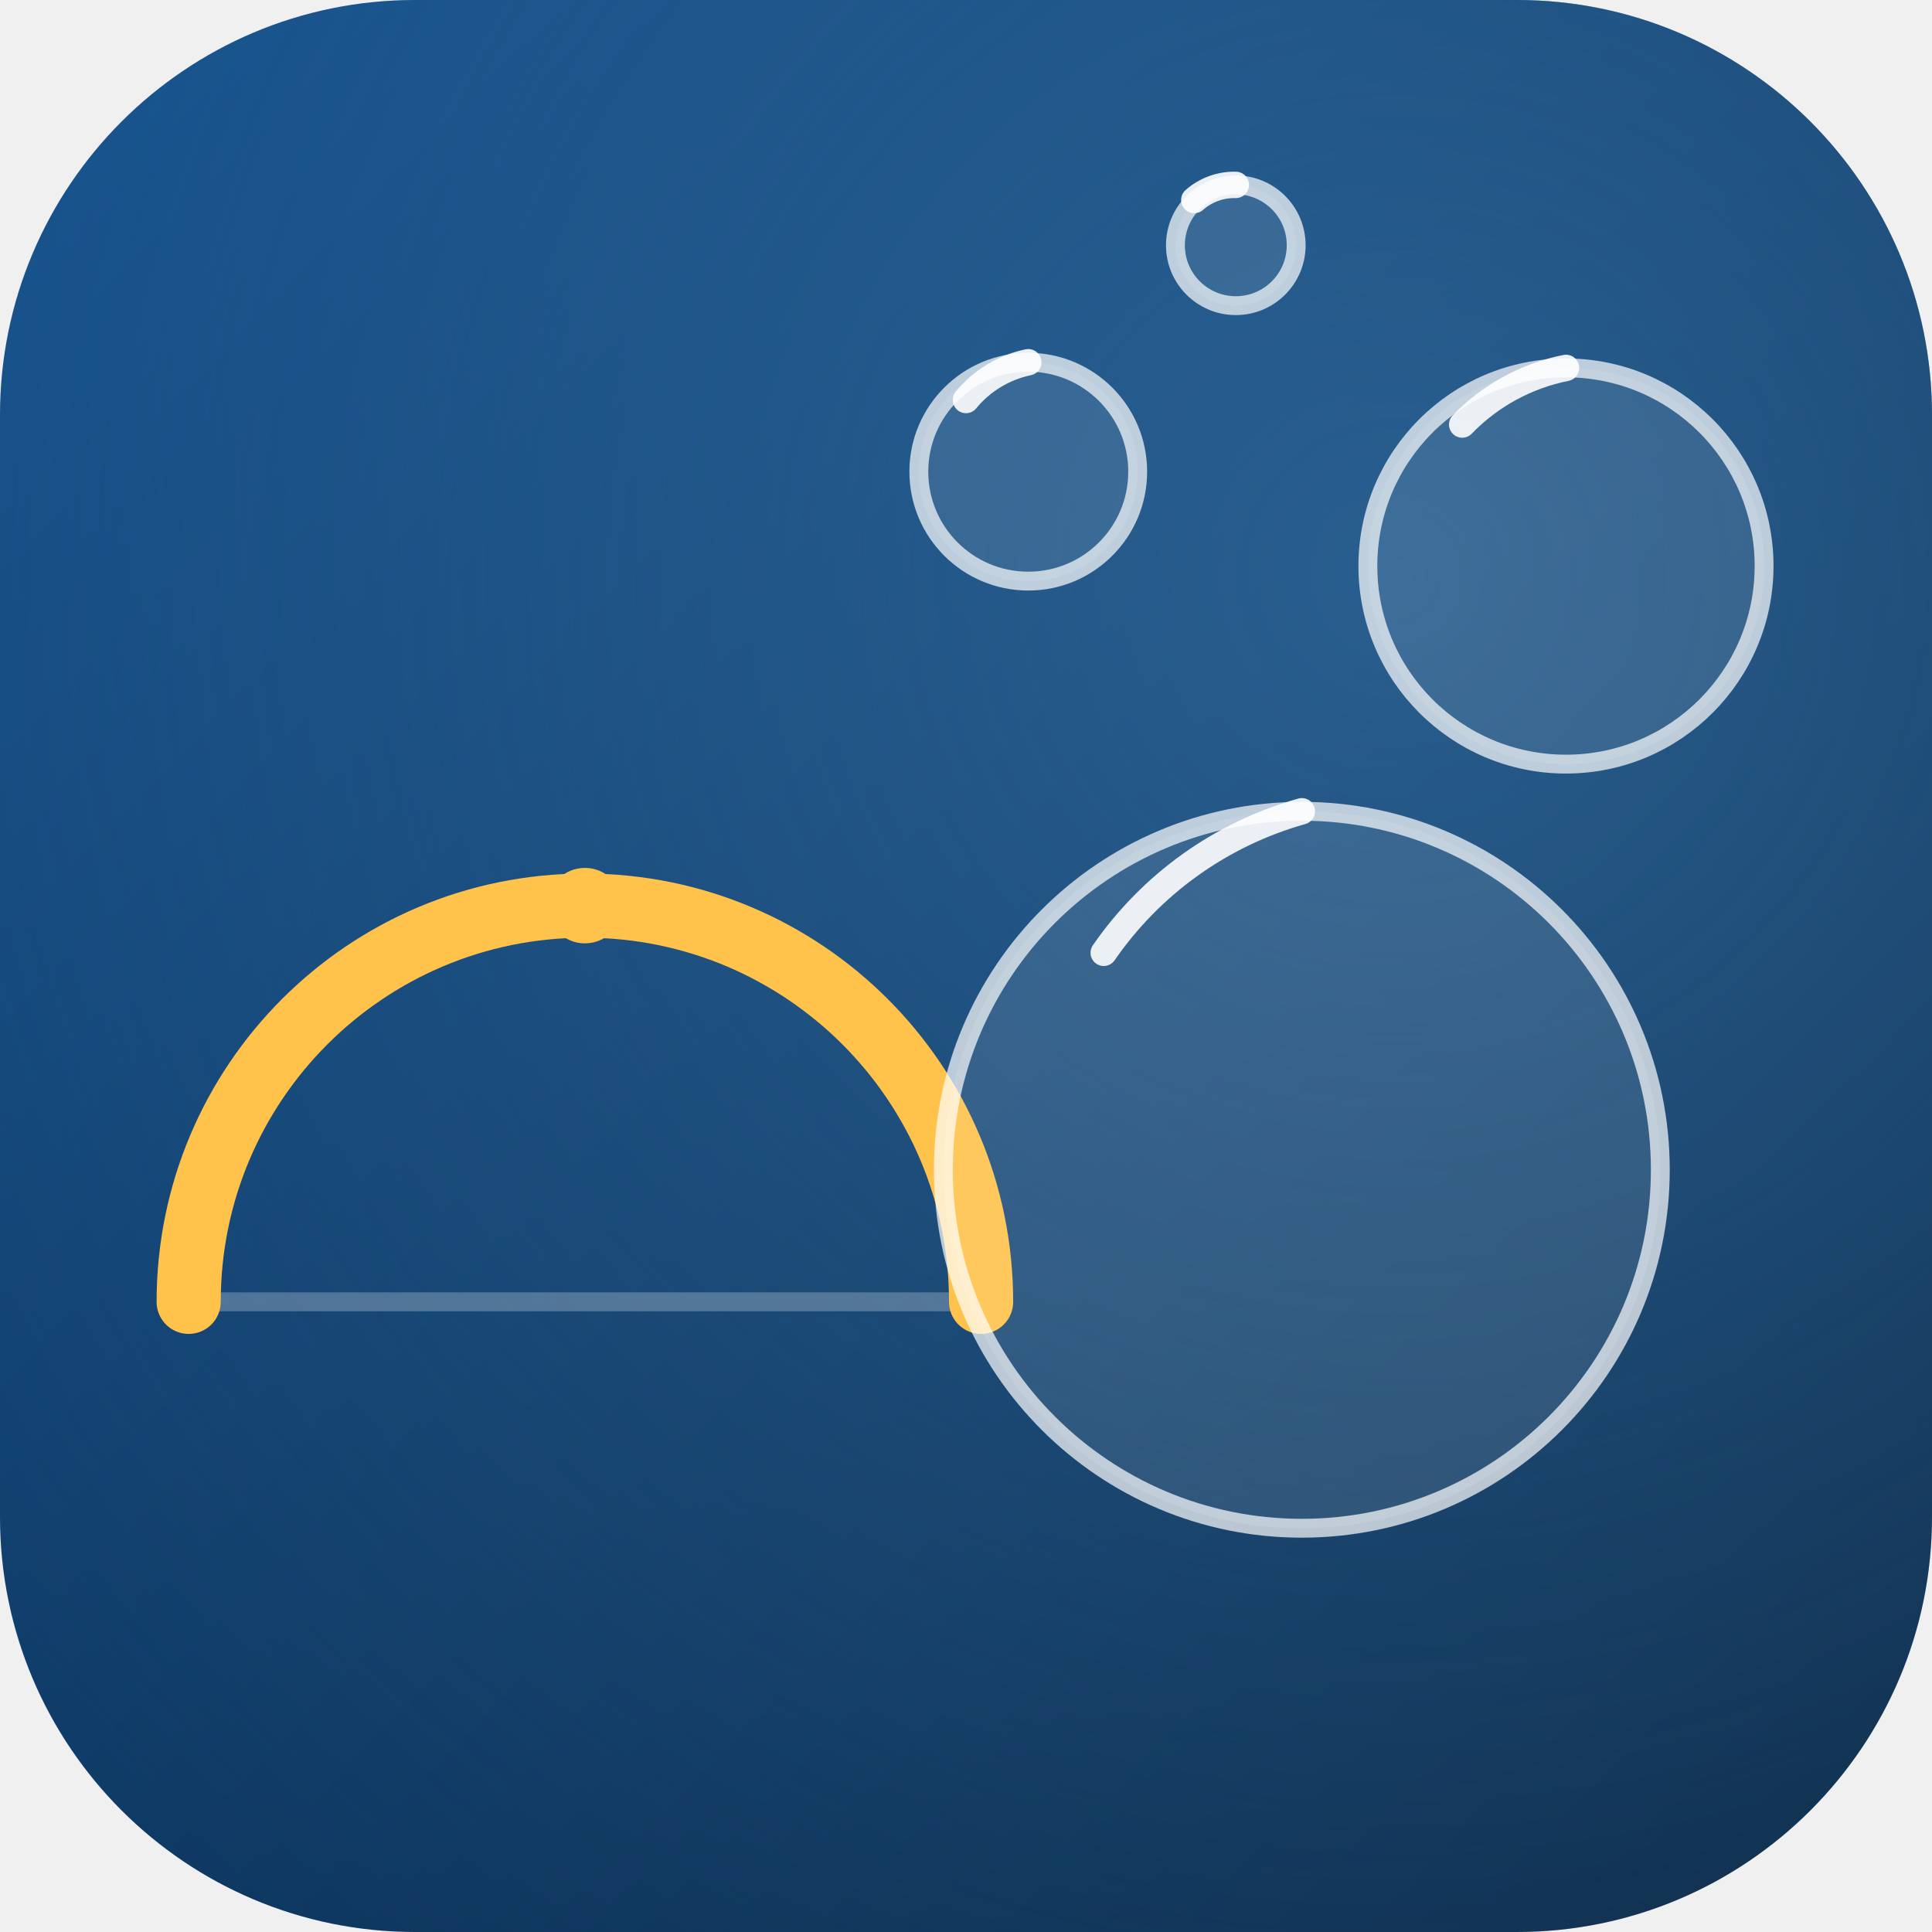
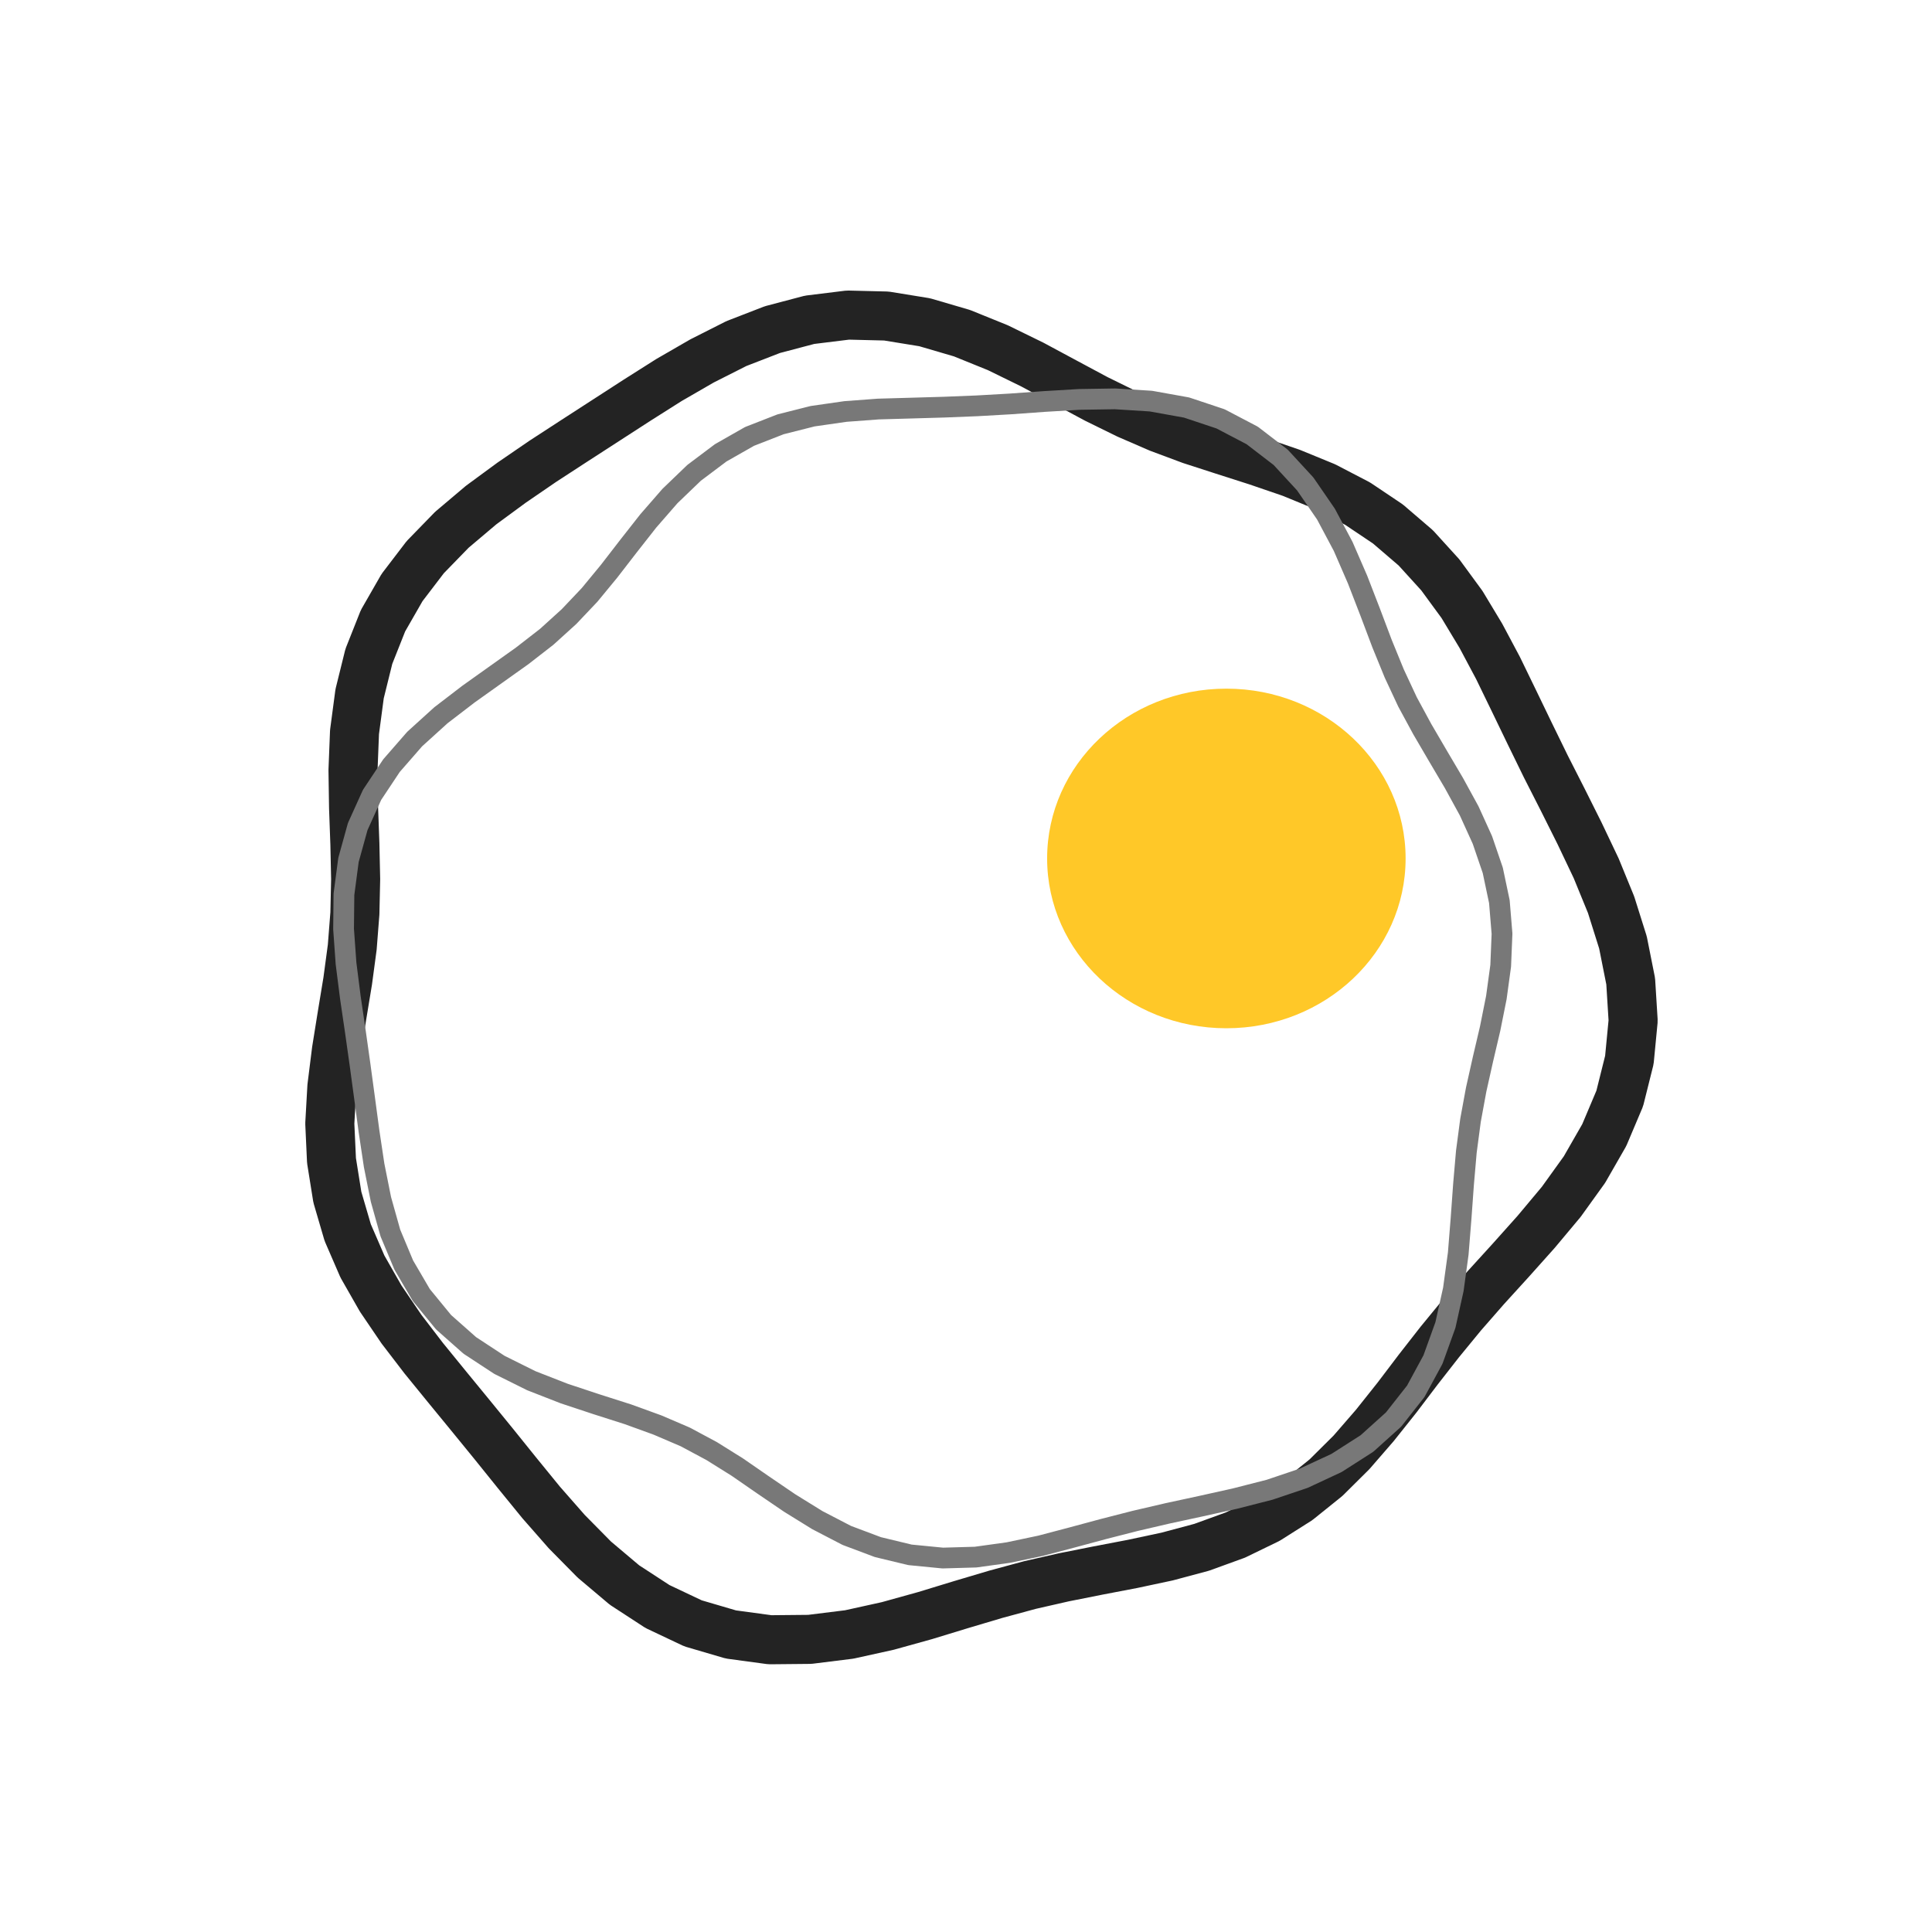
<svg xmlns="http://www.w3.org/2000/svg" viewBox="0 0 1024 1024" width="1024" height="1024">
-   <defs>
-     <linearGradient id="bg" x1="0" y1="0" x2="1" y2="1">
-       <stop offset="0" stop-color="#14508C" />
-       <stop offset="1" stop-color="#0A2540" />
-     </linearGradient>
-     <radialGradient id="glow" cx="0.72" cy="0.3" r="0.9">
-       <stop offset="0" stop-color="#3E7CB1" stop-opacity="0.55" />
-       <stop offset="1" stop-color="#3E7CB1" stop-opacity="0" />
-     </radialGradient>
-     <clipPath id="tile">
-       <rect x="0" y="0" width="1024" height="1024" rx="220" ry="220" />
-     </clipPath>
-   </defs>
-   <g clip-path="url(#tile)">
-     <rect width="1024" height="1024" fill="url(#bg)" />
-     <rect width="1024" height="1024" fill="url(#glow)" />
-     <line x1="100" y1="690" x2="520" y2="690" stroke="#FFFFFF" stroke-opacity="0.25" stroke-width="10" stroke-linecap="round" />
-     <path d="M 100 690 A 210 210 0 0 1 520 690" fill="none" stroke="#FFC24B" stroke-width="34" stroke-linecap="round" />
-     <circle cx="310" cy="480" r="20" fill="#FFC24B" />
-     <g fill="#FFFFFF" fill-opacity="0.10" stroke="#FFFFFF" stroke-opacity="0.70" stroke-width="10">
-       <circle cx="690" cy="620" r="190" />
-       <circle cx="830" cy="300" r="105" />
-       <circle cx="545" cy="250" r="58" />
-       <circle cx="655" cy="130" r="32" />
-     </g>
-     <g fill="none" stroke="#FFFFFF" stroke-opacity="0.9" stroke-width="14" stroke-linecap="round">
-       <path d="M 585 505 A 190 190 0 0 1 690 430" />
-       <path d="M 775 225 A 105 105 0 0 1 830 195" />
-       <path d="M 512 212 A 58 58 0 0 1 545 192" />
-       <path d="M 633 106 A 32 32 0 0 1 655 98" />
-     </g>
-   </g>
+   <rect width="1024" height="1024" fill="#FFFFFF" />
+   <path d="M 728.7 755.5 L 716.3 769.8 L 702.8 783.2 L 688.0 795.1 L 671.9 805.3 L 654.8 813.6 L 636.9 820.1 L 618.6 825.0 L 600.3 828.9 L 582.0 832.4 L 563.9 836.0 L 545.9 840.1 L 527.8 845.0 L 509.3 850.5 L 490.3 856.3 L 470.5 861.8 L 450.1 866.3 L 429.2 868.9 L 408.1 869.1 L 387.4 866.3 L 367.3 860.4 L 348.5 851.5 L 331.0 840.1 L 315.0 826.6 L 300.4 811.8 L 286.8 796.3 L 274.0 780.6 L 261.6 765.2 L 249.2 750.0 L 236.9 735.0 L 224.6 719.9 L 212.8 704.5 L 201.8 688.3 L 192.1 671.3 L 184.3 653.3 L 178.8 634.5 L 175.7 615.1 L 174.8 595.5 L 175.9 576.0 L 178.3 556.8 L 181.3 538.1 L 184.3 519.9 L 186.7 502.0 L 188.1 484.1 L 188.5 466.0 L 188.1 447.4 L 187.4 428.1 L 187.1 408.2 L 187.9 388.0 L 190.6 367.7 L 195.5 347.9 L 203.0 329.0 L 213.1 311.4 L 225.4 295.3 L 239.5 280.8 L 255.0 267.7 L 271.2 255.8 L 287.7 244.5 L 304.3 233.7 L 321.0 222.9 L 337.7 212.1 L 354.6 201.4 L 372.1 191.3 L 390.3 182.1 L 409.4 174.7 L 429.1 169.5 L 449.4 167.0 L 469.8 167.5 L 490.1 170.8 L 509.9 176.6 L 528.9 184.3 L 547.1 193.2 L 564.4 202.5 L 581.2 211.5 L 597.7 219.6 L 614.3 226.8 L 631.2 233.1 L 648.5 238.7 L 666.3 244.4 L 684.4 250.6 L 702.2 257.9 L 719.5 266.9 L 735.6 277.7 L 750.4 290.4 L 763.4 304.7 L 774.9 320.4 L 784.9 337.0 L 794.0 354.1 L 802.4 371.4 L 810.8 388.8 L 819.3 406.2 L 828.2 423.7 L 837.2 441.7 L 846.0 460.2 L 853.9 479.5 L 860.2 499.5 L 864.3 520.1 L 865.6 541.0 L 863.6 561.8 L 858.5 582.2 L 850.3 601.6 L 839.8 619.9 L 827.5 637.0 L 814.2 652.9 L 800.7 668.0 L 787.5 682.5 L 775.0 696.8 L 763.1 711.3 L 751.7 725.9 L 740.4 740.8 L 728.7 755.5 Z" fill="none" stroke="#232323" stroke-width="26" stroke-linejoin="round" stroke-linecap="round" />
+   <path d="M 223.3 686.4 L 214.0 670.5 L 206.9 653.5 L 201.9 635.7 L 198.3 617.7 L 195.6 599.7 L 193.2 581.8 L 190.8 564.1 L 188.3 546.4 L 185.7 528.7 L 183.4 510.6 L 182.1 492.4 L 182.3 474.0 L 184.7 455.8 L 189.6 438.1 L 197.2 421.3 L 207.5 405.8 L 219.8 391.7 L 233.7 379.1 L 248.3 367.9 L 262.9 357.5 L 276.8 347.6 L 289.8 337.5 L 301.6 326.8 L 312.5 315.3 L 322.8 302.8 L 333.0 289.6 L 343.6 276.1 L 355.1 262.9 L 367.9 250.6 L 382.0 240.0 L 397.3 231.3 L 413.7 224.9 L 430.7 220.6 L 448.1 218.1 L 465.5 216.8 L 483.0 216.3 L 500.3 215.8 L 517.8 215.1 L 535.4 214.1 L 553.5 212.8 L 572.0 211.7 L 591.0 211.4 L 610.0 212.6 L 628.9 216.0 L 646.9 222.0 L 663.7 230.8 L 678.8 242.4 L 691.8 256.5 L 702.8 272.5 L 711.9 289.6 L 719.5 307.1 L 726.2 324.4 L 732.5 341.1 L 739.0 357.0 L 746.0 372.0 L 753.8 386.4 L 762.1 400.6 L 770.6 415.0 L 778.7 429.8 L 785.7 445.2 L 791.2 461.3 L 794.7 477.9 L 796.1 494.9 L 795.4 511.9 L 793.1 528.7 L 789.8 545.2 L 786.0 561.4 L 782.4 577.5 L 779.4 593.8 L 777.2 610.4 L 775.7 627.7 L 774.4 645.7 L 772.9 664.4 L 770.3 683.4 L 766.1 702.3 L 759.5 720.6 L 750.4 737.4 L 738.6 752.4 L 724.5 765.1 L 708.4 775.4 L 691.0 783.5 L 672.9 789.6 L 654.5 794.3 L 636.5 798.3 L 618.9 802.1 L 601.7 806.1 L 584.9 810.4 L 568.2 814.9 L 551.5 819.3 L 534.4 822.9 L 517.1 825.3 L 499.7 825.8 L 482.3 824.1 L 465.3 820.0 L 448.8 813.8 L 433.2 805.7 L 418.5 796.6 L 404.4 787.0 L 390.8 777.6 L 377.2 769.1 L 363.2 761.6 L 348.5 755.3 L 332.8 749.6 L 316.2 744.3 L 299.0 738.6 L 281.6 731.8 L 264.7 723.4 L 249.0 713.1 L 235.1 700.8 L 223.3 686.4 Z" fill="none" stroke="#787878" stroke-width="11" stroke-linejoin="round" stroke-linecap="round" />
+   <ellipse cx="650" cy="455" rx="95" ry="90" fill="#FFC828" />
</svg>
